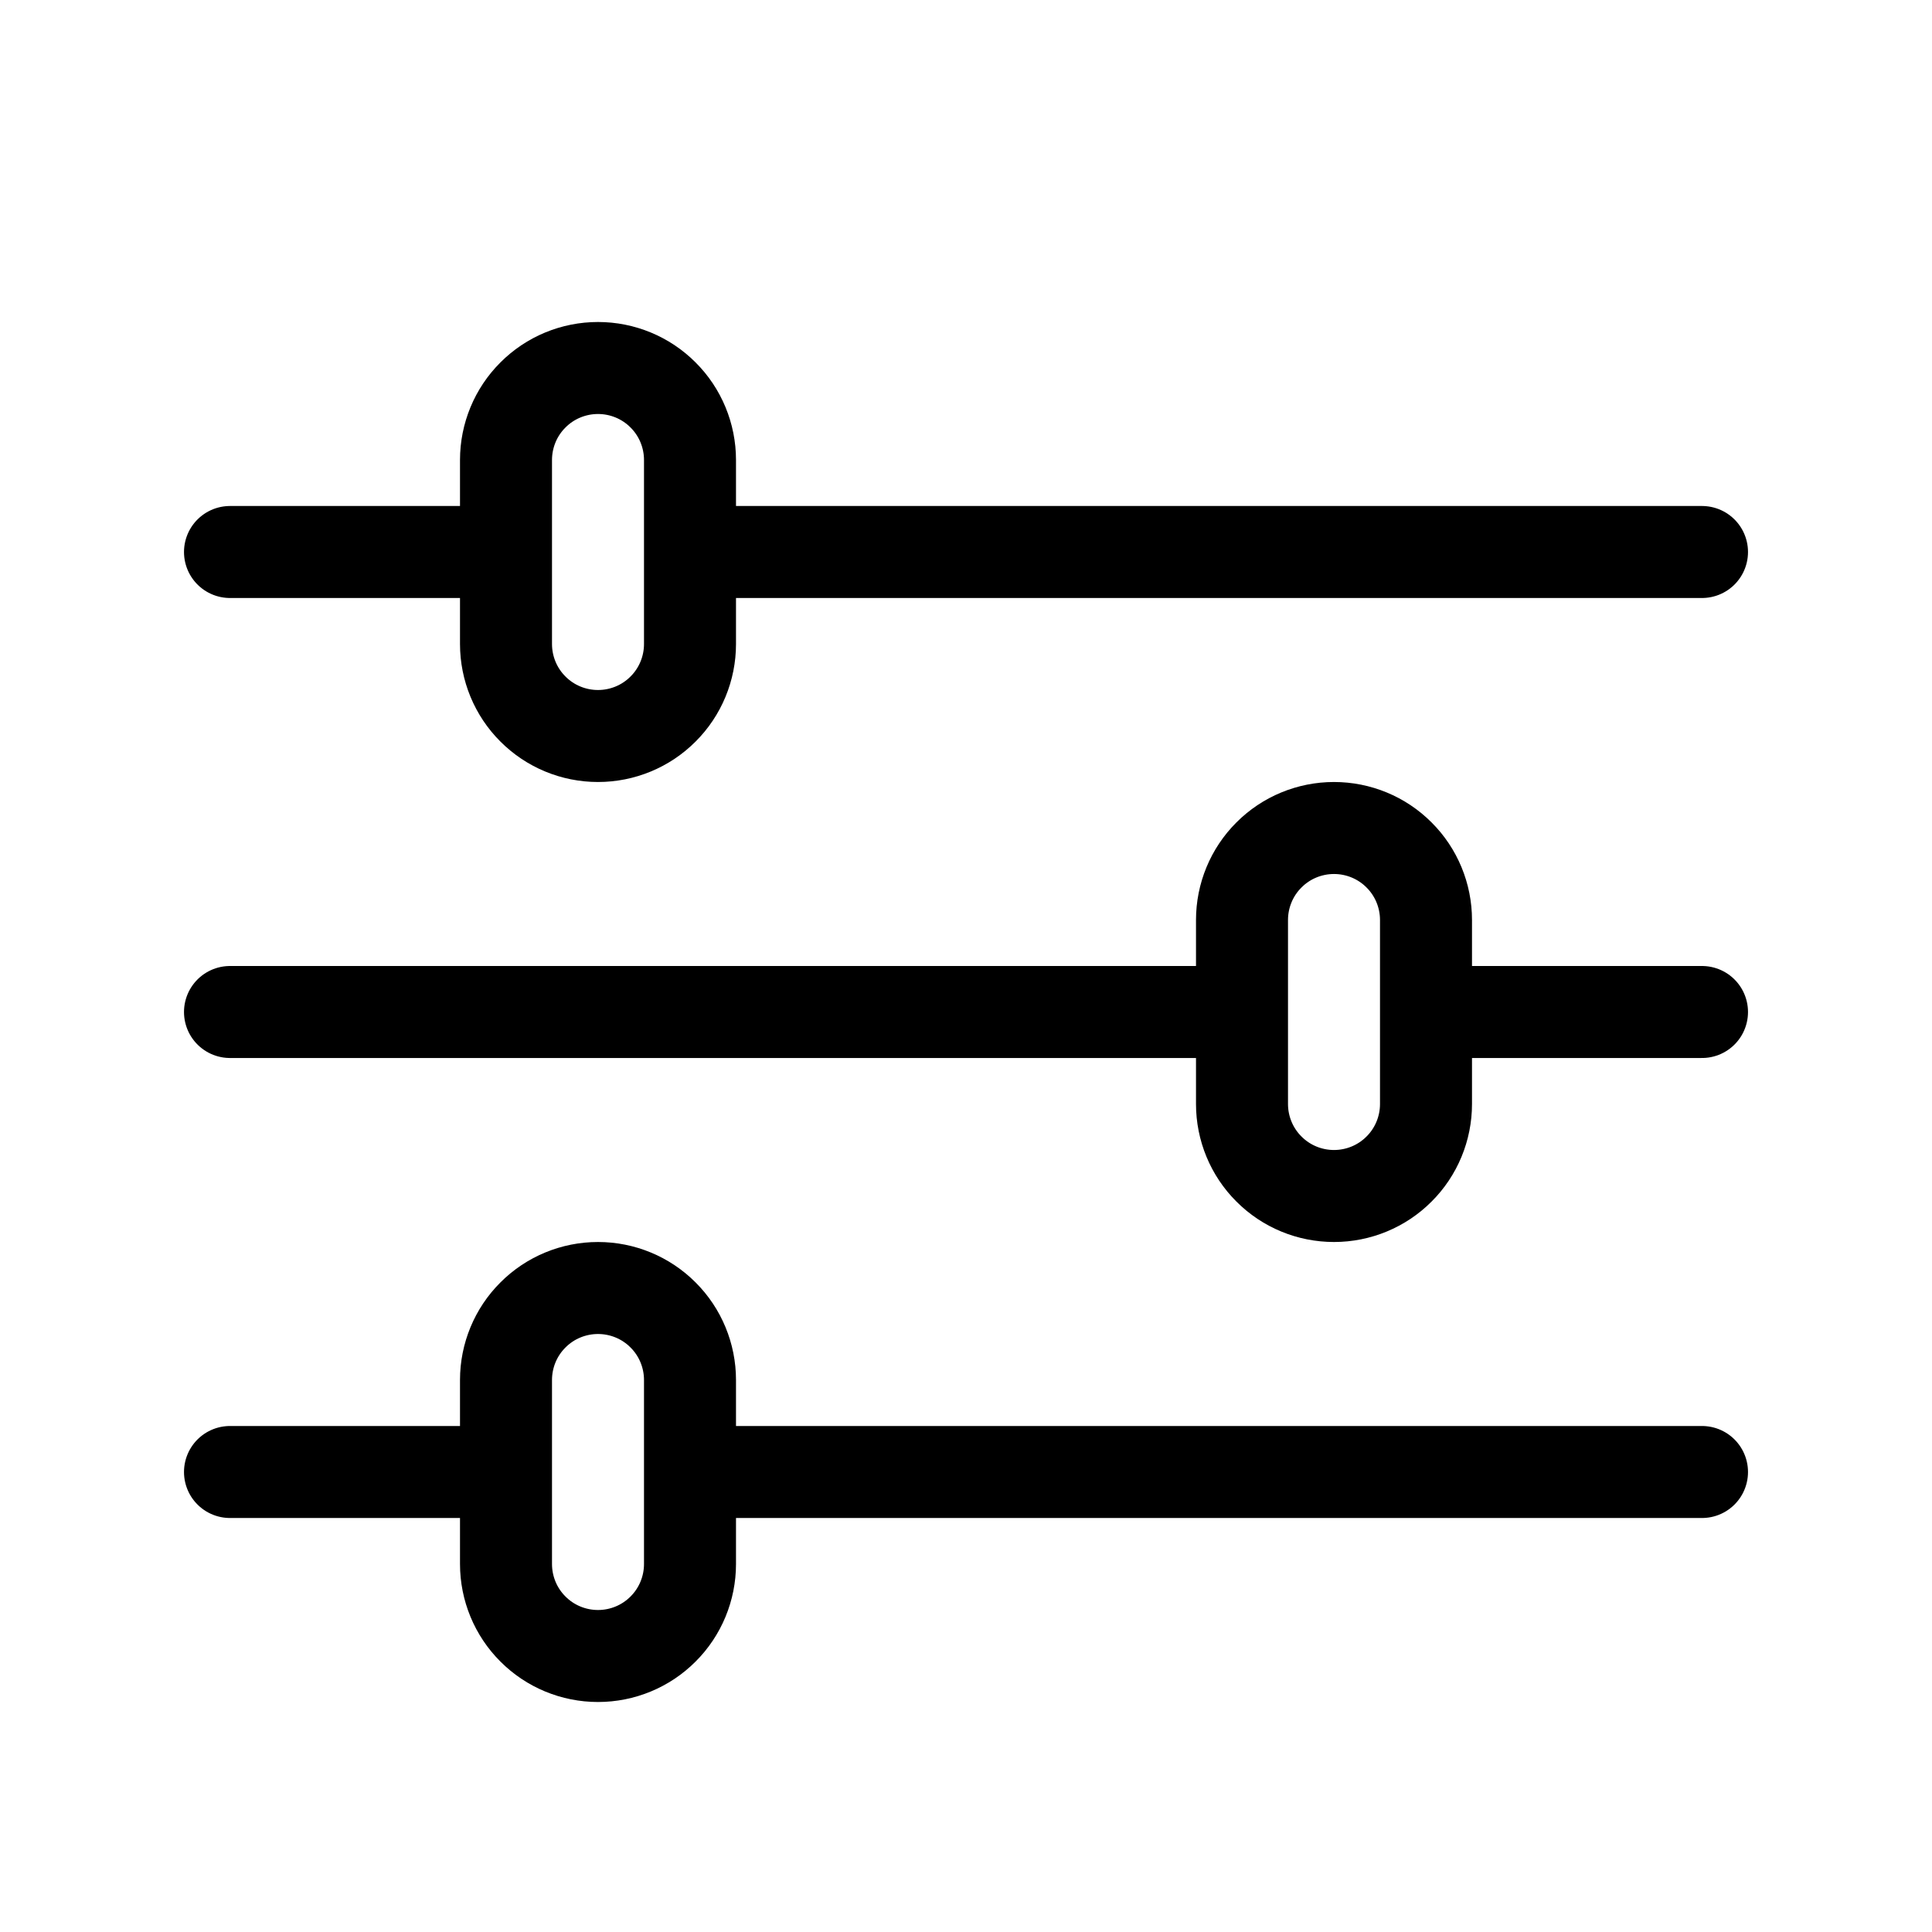
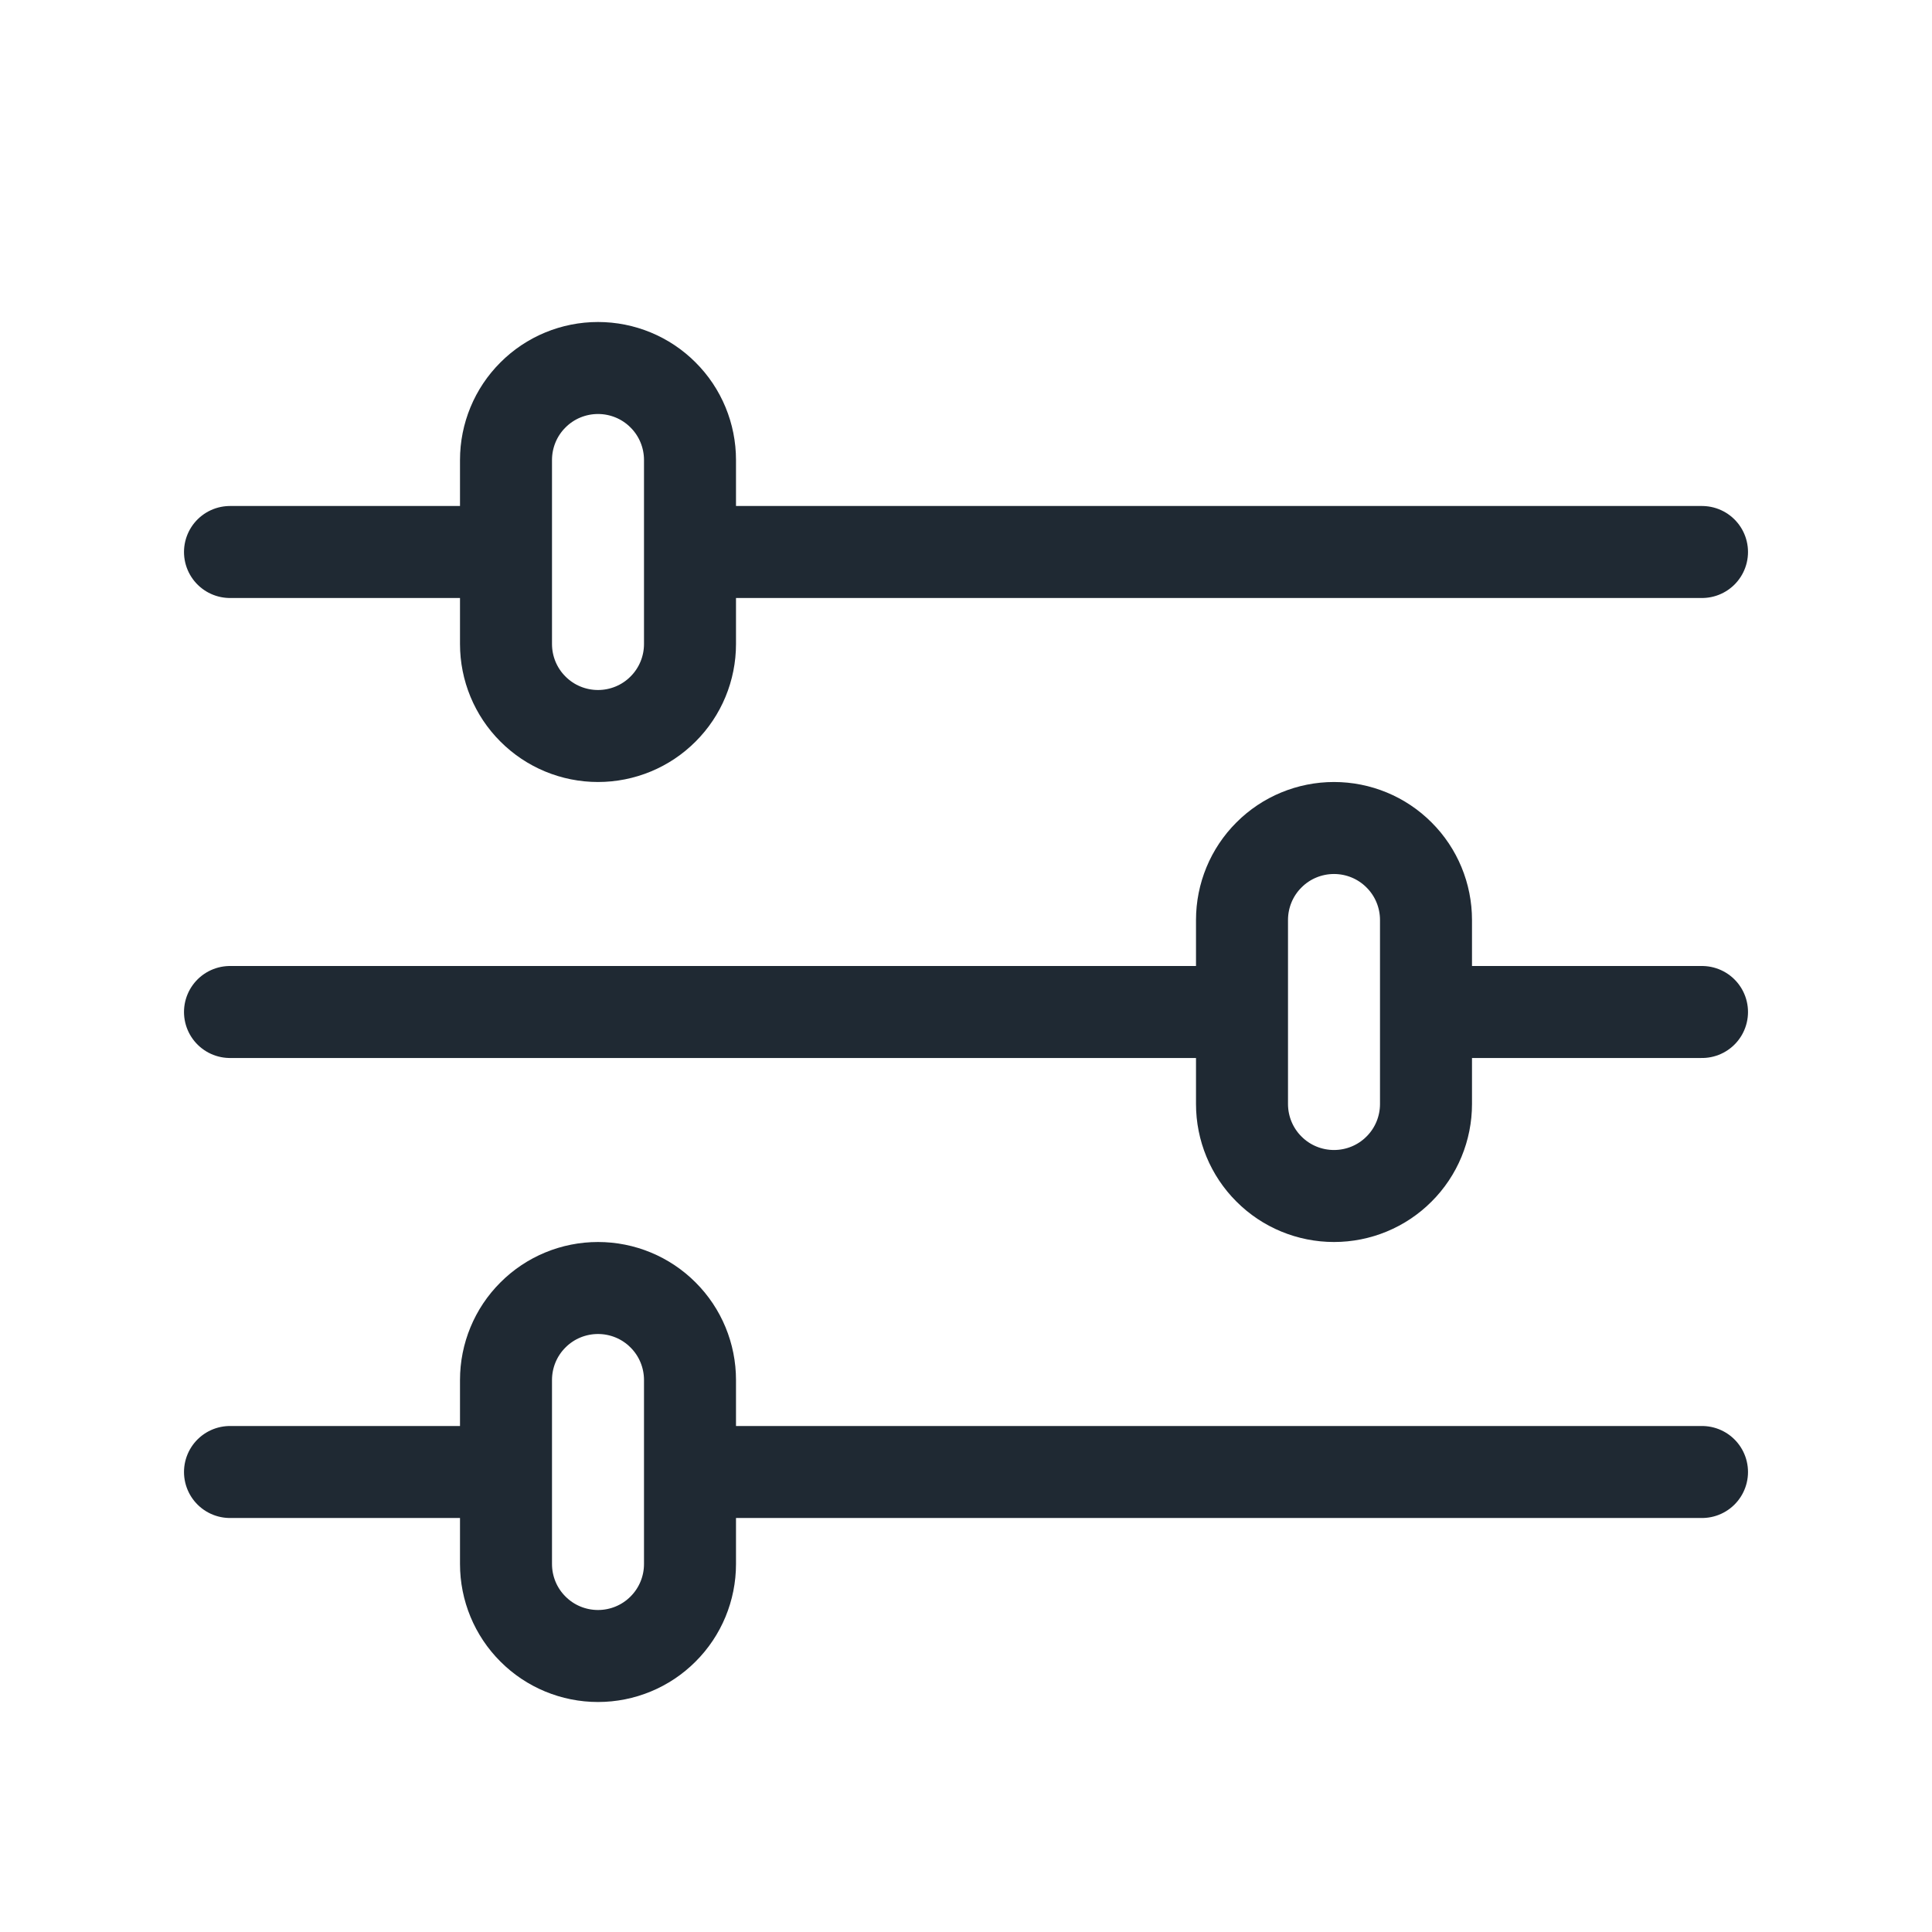
<svg xmlns="http://www.w3.org/2000/svg" width="21" height="21" viewBox="0 0 21 21" fill="none">
-   <path d="M18.5 11H15.5M6.5 4C6.765 4 7.02 4.105 7.207 4.293C7.395 4.48 7.5 4.735 7.5 5V7C7.5 7.265 7.395 7.52 7.207 7.707C7.02 7.895 6.765 8 6.5 8C6.235 8 5.98 7.895 5.793 7.707C5.605 7.52 5.5 7.265 5.5 7V5C5.5 4.735 5.605 4.48 5.793 4.293C5.98 4.105 6.235 4 6.5 4V4ZM18.5 6H7.5H18.5ZM5.5 6H2.5H5.5ZM6.5 14C6.765 14 7.02 14.105 7.207 14.293C7.395 14.48 7.5 14.735 7.5 15V17C7.5 17.265 7.395 17.52 7.207 17.707C7.02 17.895 6.765 18 6.5 18C6.235 18 5.98 17.895 5.793 17.707C5.605 17.52 5.5 17.265 5.5 17V15C5.5 14.735 5.605 14.48 5.793 14.293C5.98 14.105 6.235 14 6.5 14ZM18.5 16H7.5H18.5ZM5.5 16H2.5H5.5ZM14.5 9C14.765 9 15.02 9.105 15.207 9.293C15.395 9.48 15.5 9.735 15.5 10V12C15.5 12.265 15.395 12.52 15.207 12.707C15.02 12.895 14.765 13 14.5 13C14.235 13 13.98 12.895 13.793 12.707C13.605 12.52 13.5 12.265 13.5 12V10C13.5 9.735 13.605 9.48 13.793 9.293C13.98 9.105 14.235 9 14.5 9V9ZM13.5 11H2.5H13.5Z" stroke="black" stroke-linecap="round" stroke-linejoin="round" />
+   <path d="M18.5 11H15.5M6.5 4C6.765 4 7.02 4.105 7.207 4.293C7.395 4.48 7.5 4.735 7.5 5V7C7.5 7.265 7.395 7.52 7.207 7.707C7.02 7.895 6.765 8 6.5 8C6.235 8 5.98 7.895 5.793 7.707C5.605 7.52 5.5 7.265 5.5 7V5C5.5 4.735 5.605 4.48 5.793 4.293C5.98 4.105 6.235 4 6.5 4V4ZM18.5 6H7.5H18.5ZM5.5 6H2.5H5.5ZM6.5 14C6.765 14 7.02 14.105 7.207 14.293C7.395 14.48 7.5 14.735 7.5 15V17C7.5 17.265 7.395 17.52 7.207 17.707C7.02 17.895 6.765 18 6.5 18C6.235 18 5.98 17.895 5.793 17.707C5.605 17.52 5.5 17.265 5.5 17V15C5.5 14.735 5.605 14.48 5.793 14.293C5.98 14.105 6.235 14 6.5 14ZM18.5 16H7.5H18.5ZM5.5 16H2.5H5.5ZM14.5 9C14.765 9 15.02 9.105 15.207 9.293C15.395 9.48 15.5 9.735 15.5 10V12C15.5 12.265 15.395 12.52 15.207 12.707C15.02 12.895 14.765 13 14.5 13C14.235 13 13.98 12.895 13.793 12.707C13.605 12.52 13.5 12.265 13.5 12V10C13.5 9.735 13.605 9.48 13.793 9.293C13.98 9.105 14.235 9 14.5 9V9ZM13.5 11H2.5H13.5Z" stroke="#1F2933" stroke-linecap="round" stroke-linejoin="round" />
</svg>
